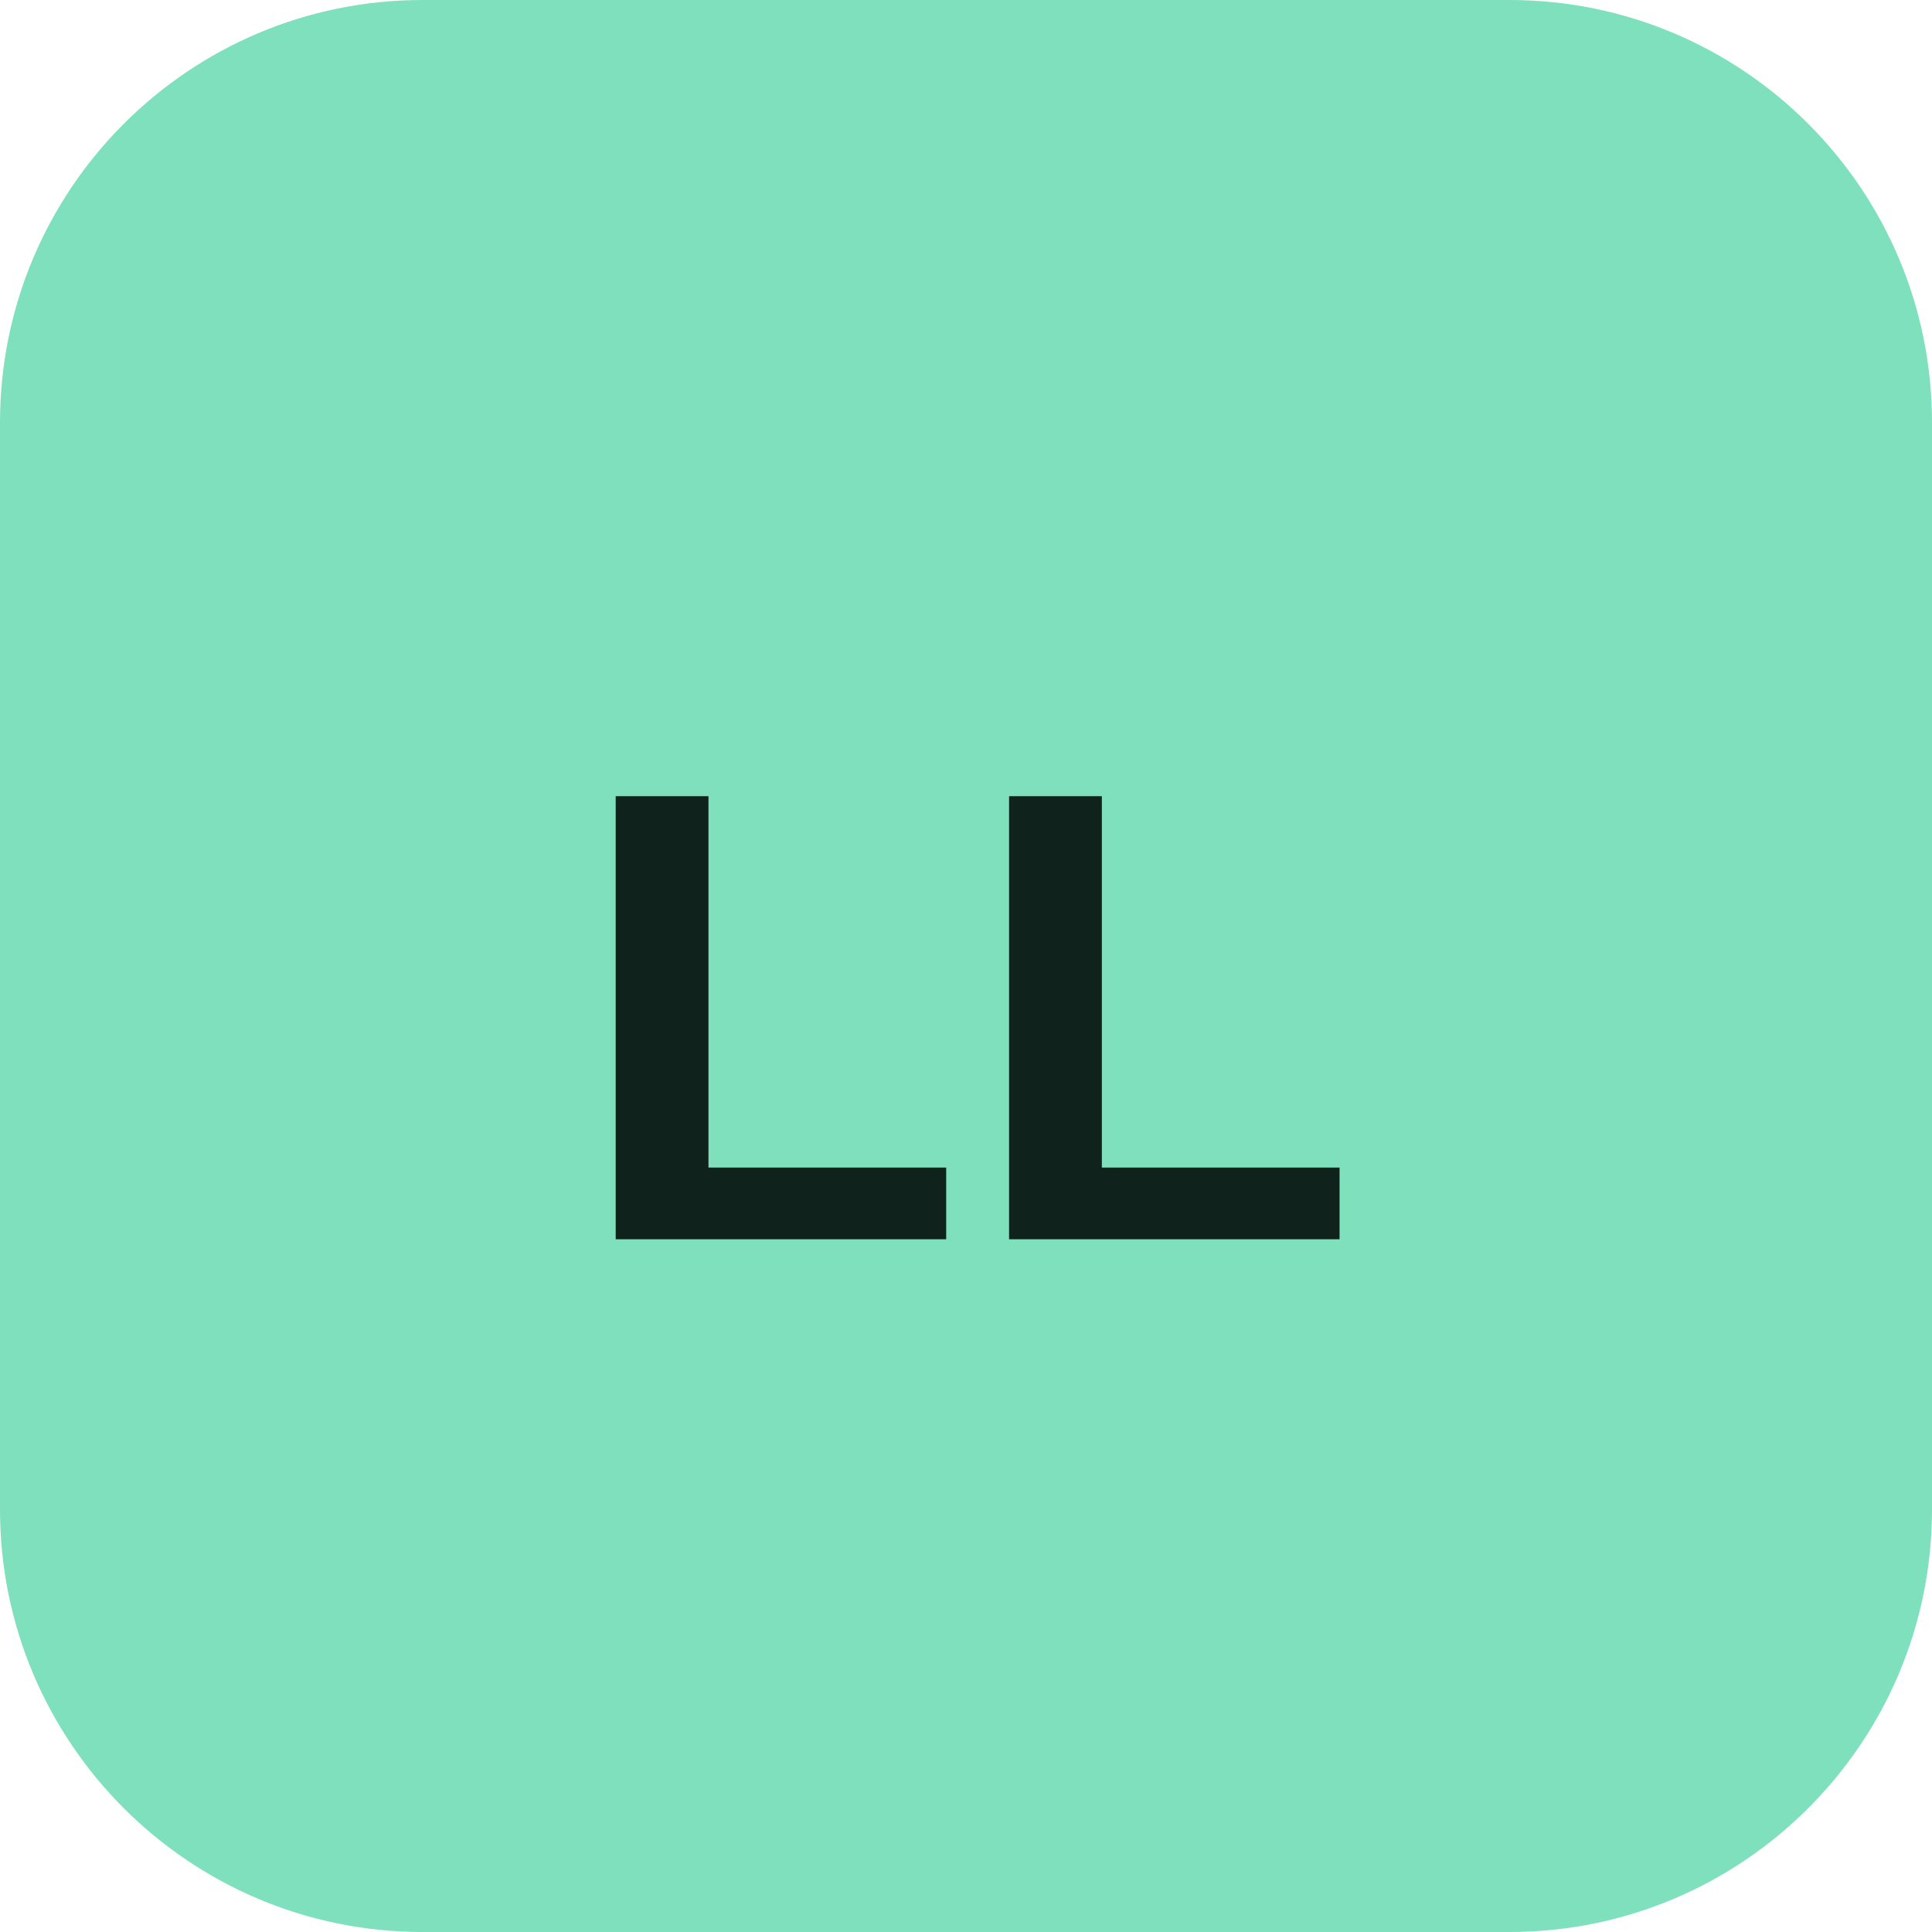
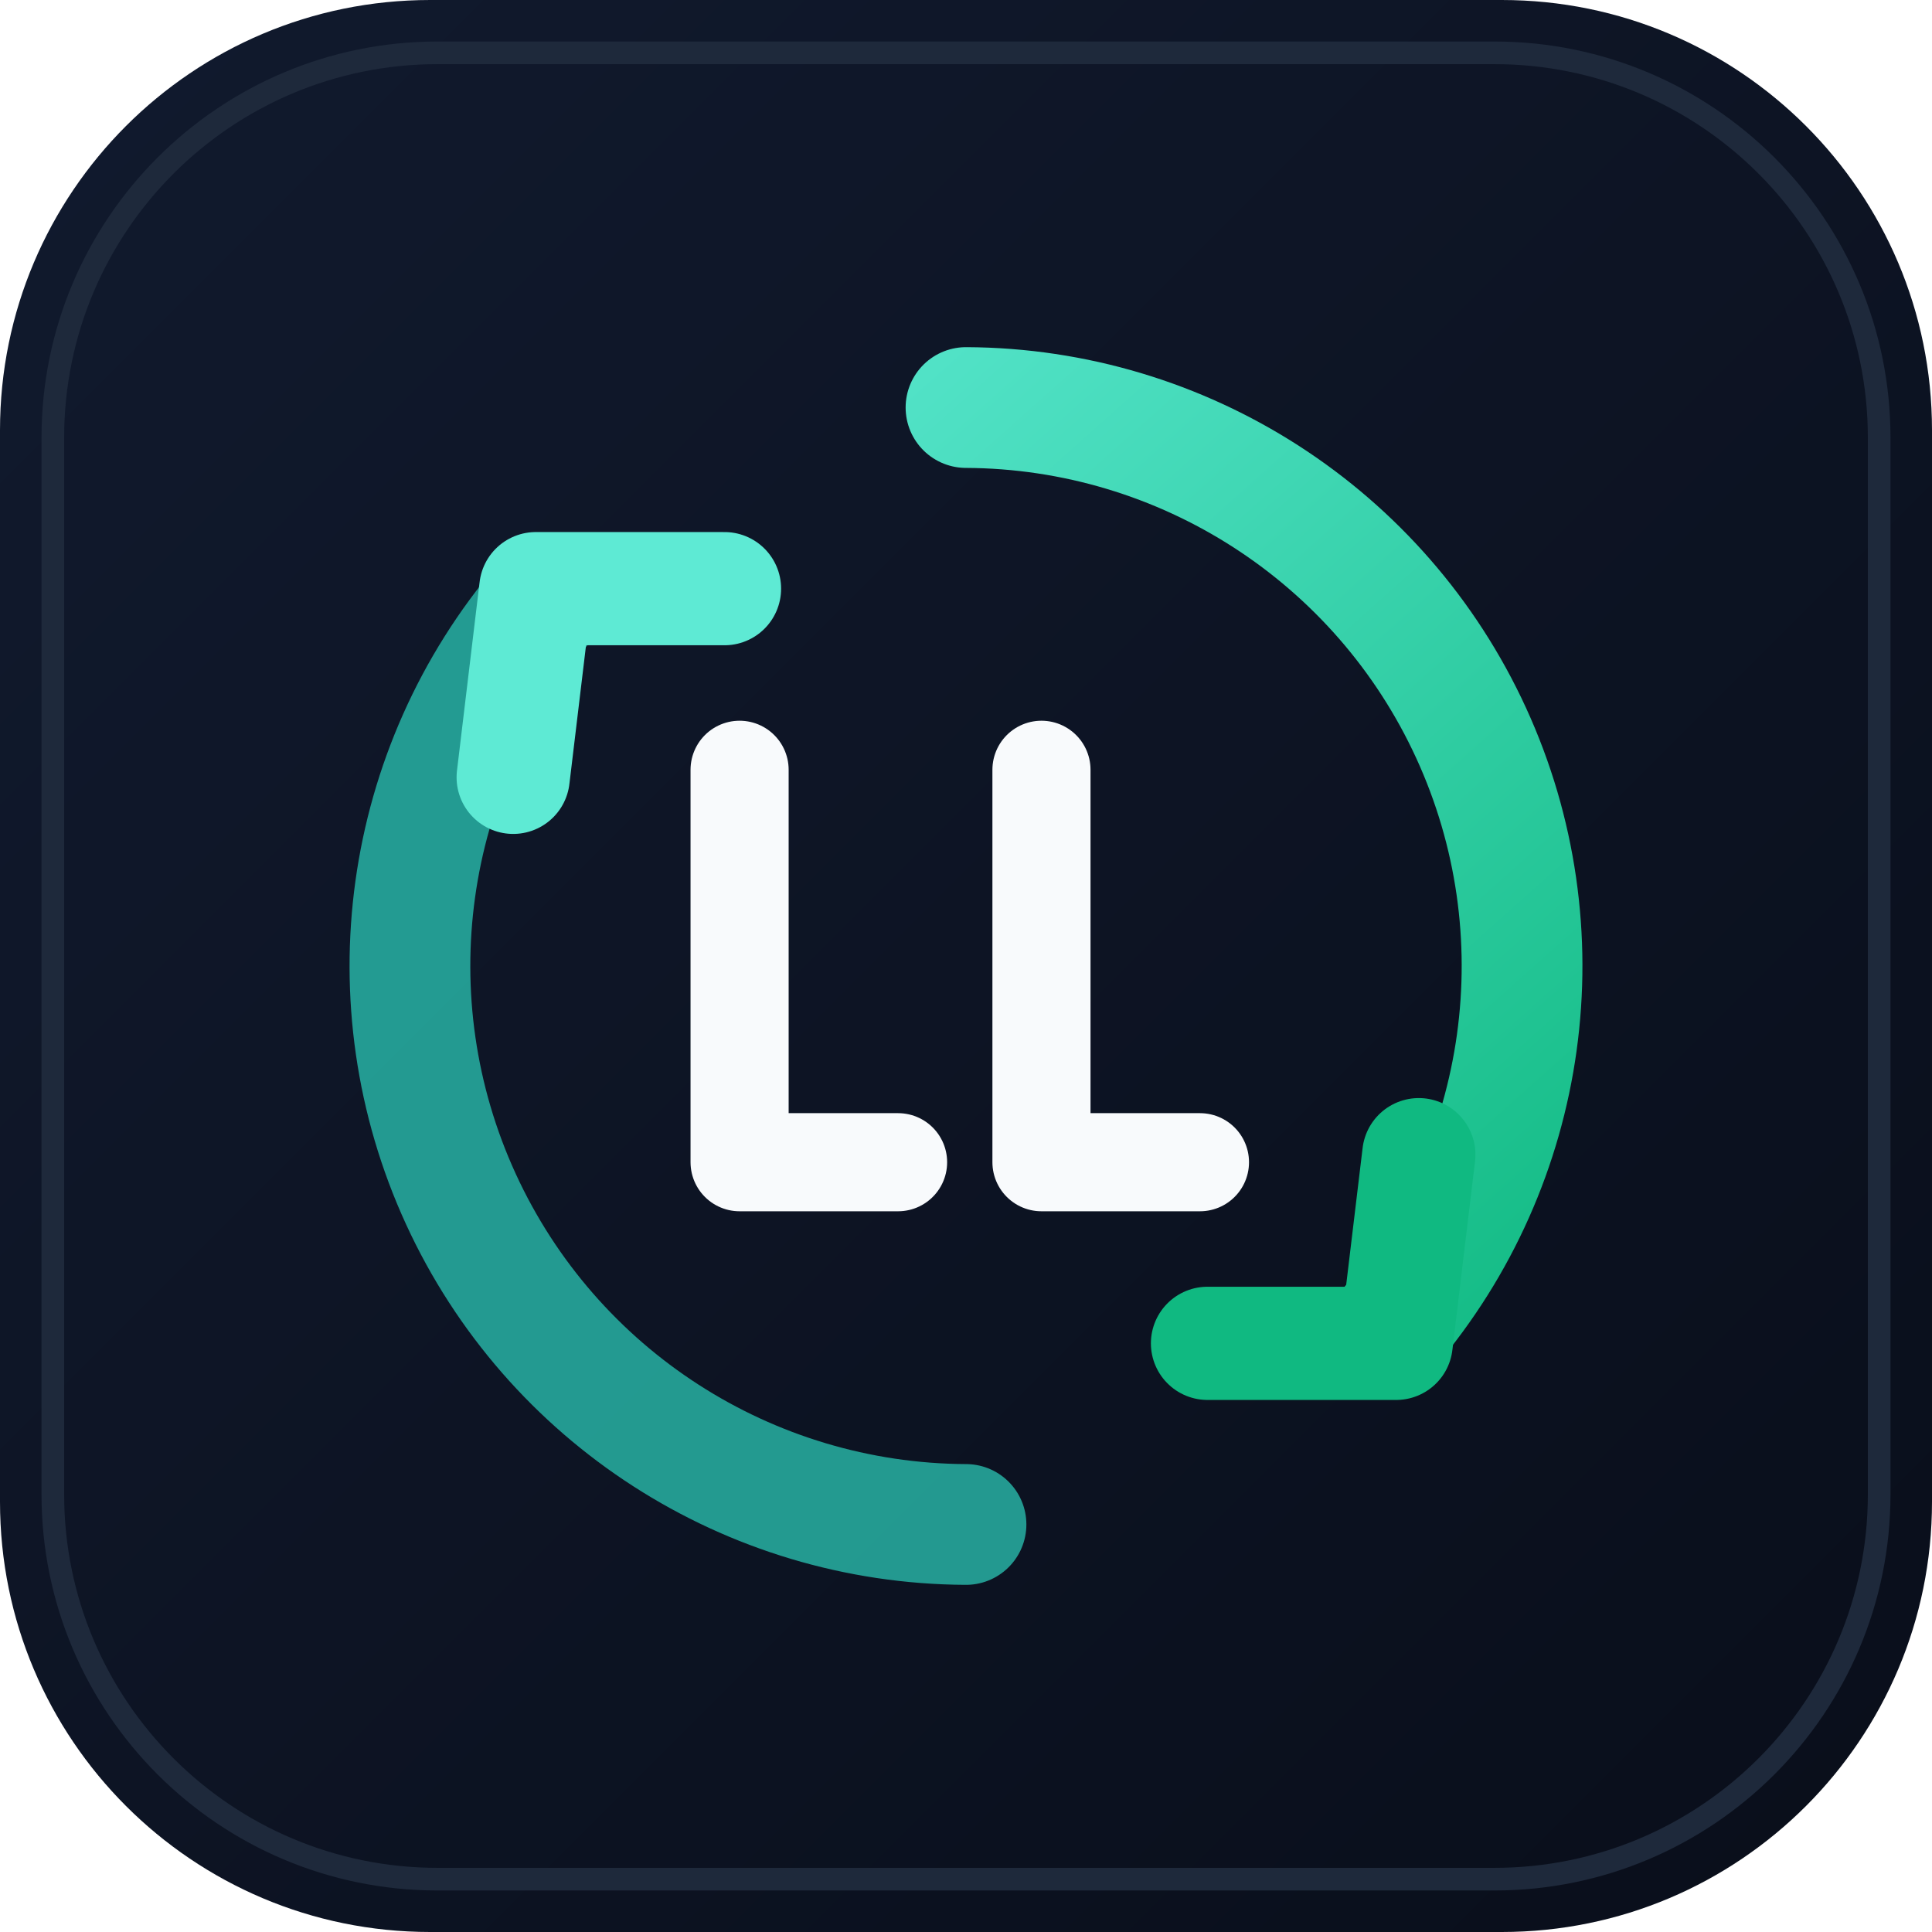
- <svg xmlns="http://www.w3.org/2000/svg" viewBox="0 0 192 192">
-   <rect width="192" height="192" rx="42" fill="#7ee0bd" />
-   <text x="96" y="105" text-anchor="middle" dominant-baseline="middle" font-family="Arial,sans-serif" font-size="64" font-weight="700" fill="#10221c">LL</text>
+ <svg xmlns="http://www.w3.org/2000/svg" viewBox="0 0 512 512" role="img" aria-label="LeadLoop UK">
+   <defs>
+     <linearGradient id="bgGrad" x1="0" y1="0" x2="512" y2="512" gradientUnits="userSpaceOnUse">
+       <stop offset="0%" stop-color="#111a2e" />
+       <stop offset="100%" stop-color="#090e1a" />
+     </linearGradient>
+     <linearGradient id="loopBright" x1="150" y1="100" x2="400" y2="380" gradientUnits="userSpaceOnUse">
+       <stop offset="0%" stop-color="#5eead4" />
+       <stop offset="100%" stop-color="#10b981" />
+     </linearGradient>
+   </defs>
+   <rect width="512" height="512" rx="114" fill="url(#bgGrad)" />
+   <rect x="14" y="14" width="484" height="484" rx="102" fill="none" stroke="#1e293b" stroke-width="6" />
+   <path d="M256 108 A 148 148 0 0 1 368 352" fill="none" stroke="url(#loopBright)" stroke-width="32" stroke-linecap="round" />
+   <path d="M320 356 L370 356 L376 306" fill="none" stroke="#10b981" stroke-width="30" stroke-linecap="round" stroke-linejoin="round" />
+   <path d="M256 404 A 148 148 0 0 1 144 160" fill="none" stroke="#2dd4bf" stroke-opacity="0.7" stroke-width="32" stroke-linecap="round" />
+   <path d="M192 156 L142 156 L136 206" fill="none" stroke="#5eead4" stroke-width="30" stroke-linecap="round" stroke-linejoin="round" />
+   <path d="M196 204v104h42" fill="none" stroke="#f8fafc" stroke-width="26" stroke-linecap="round" stroke-linejoin="round" />
+   <path d="M276 204v104h42" fill="none" stroke="#f8fafc" stroke-width="26" stroke-linecap="round" stroke-linejoin="round" />
</svg>
